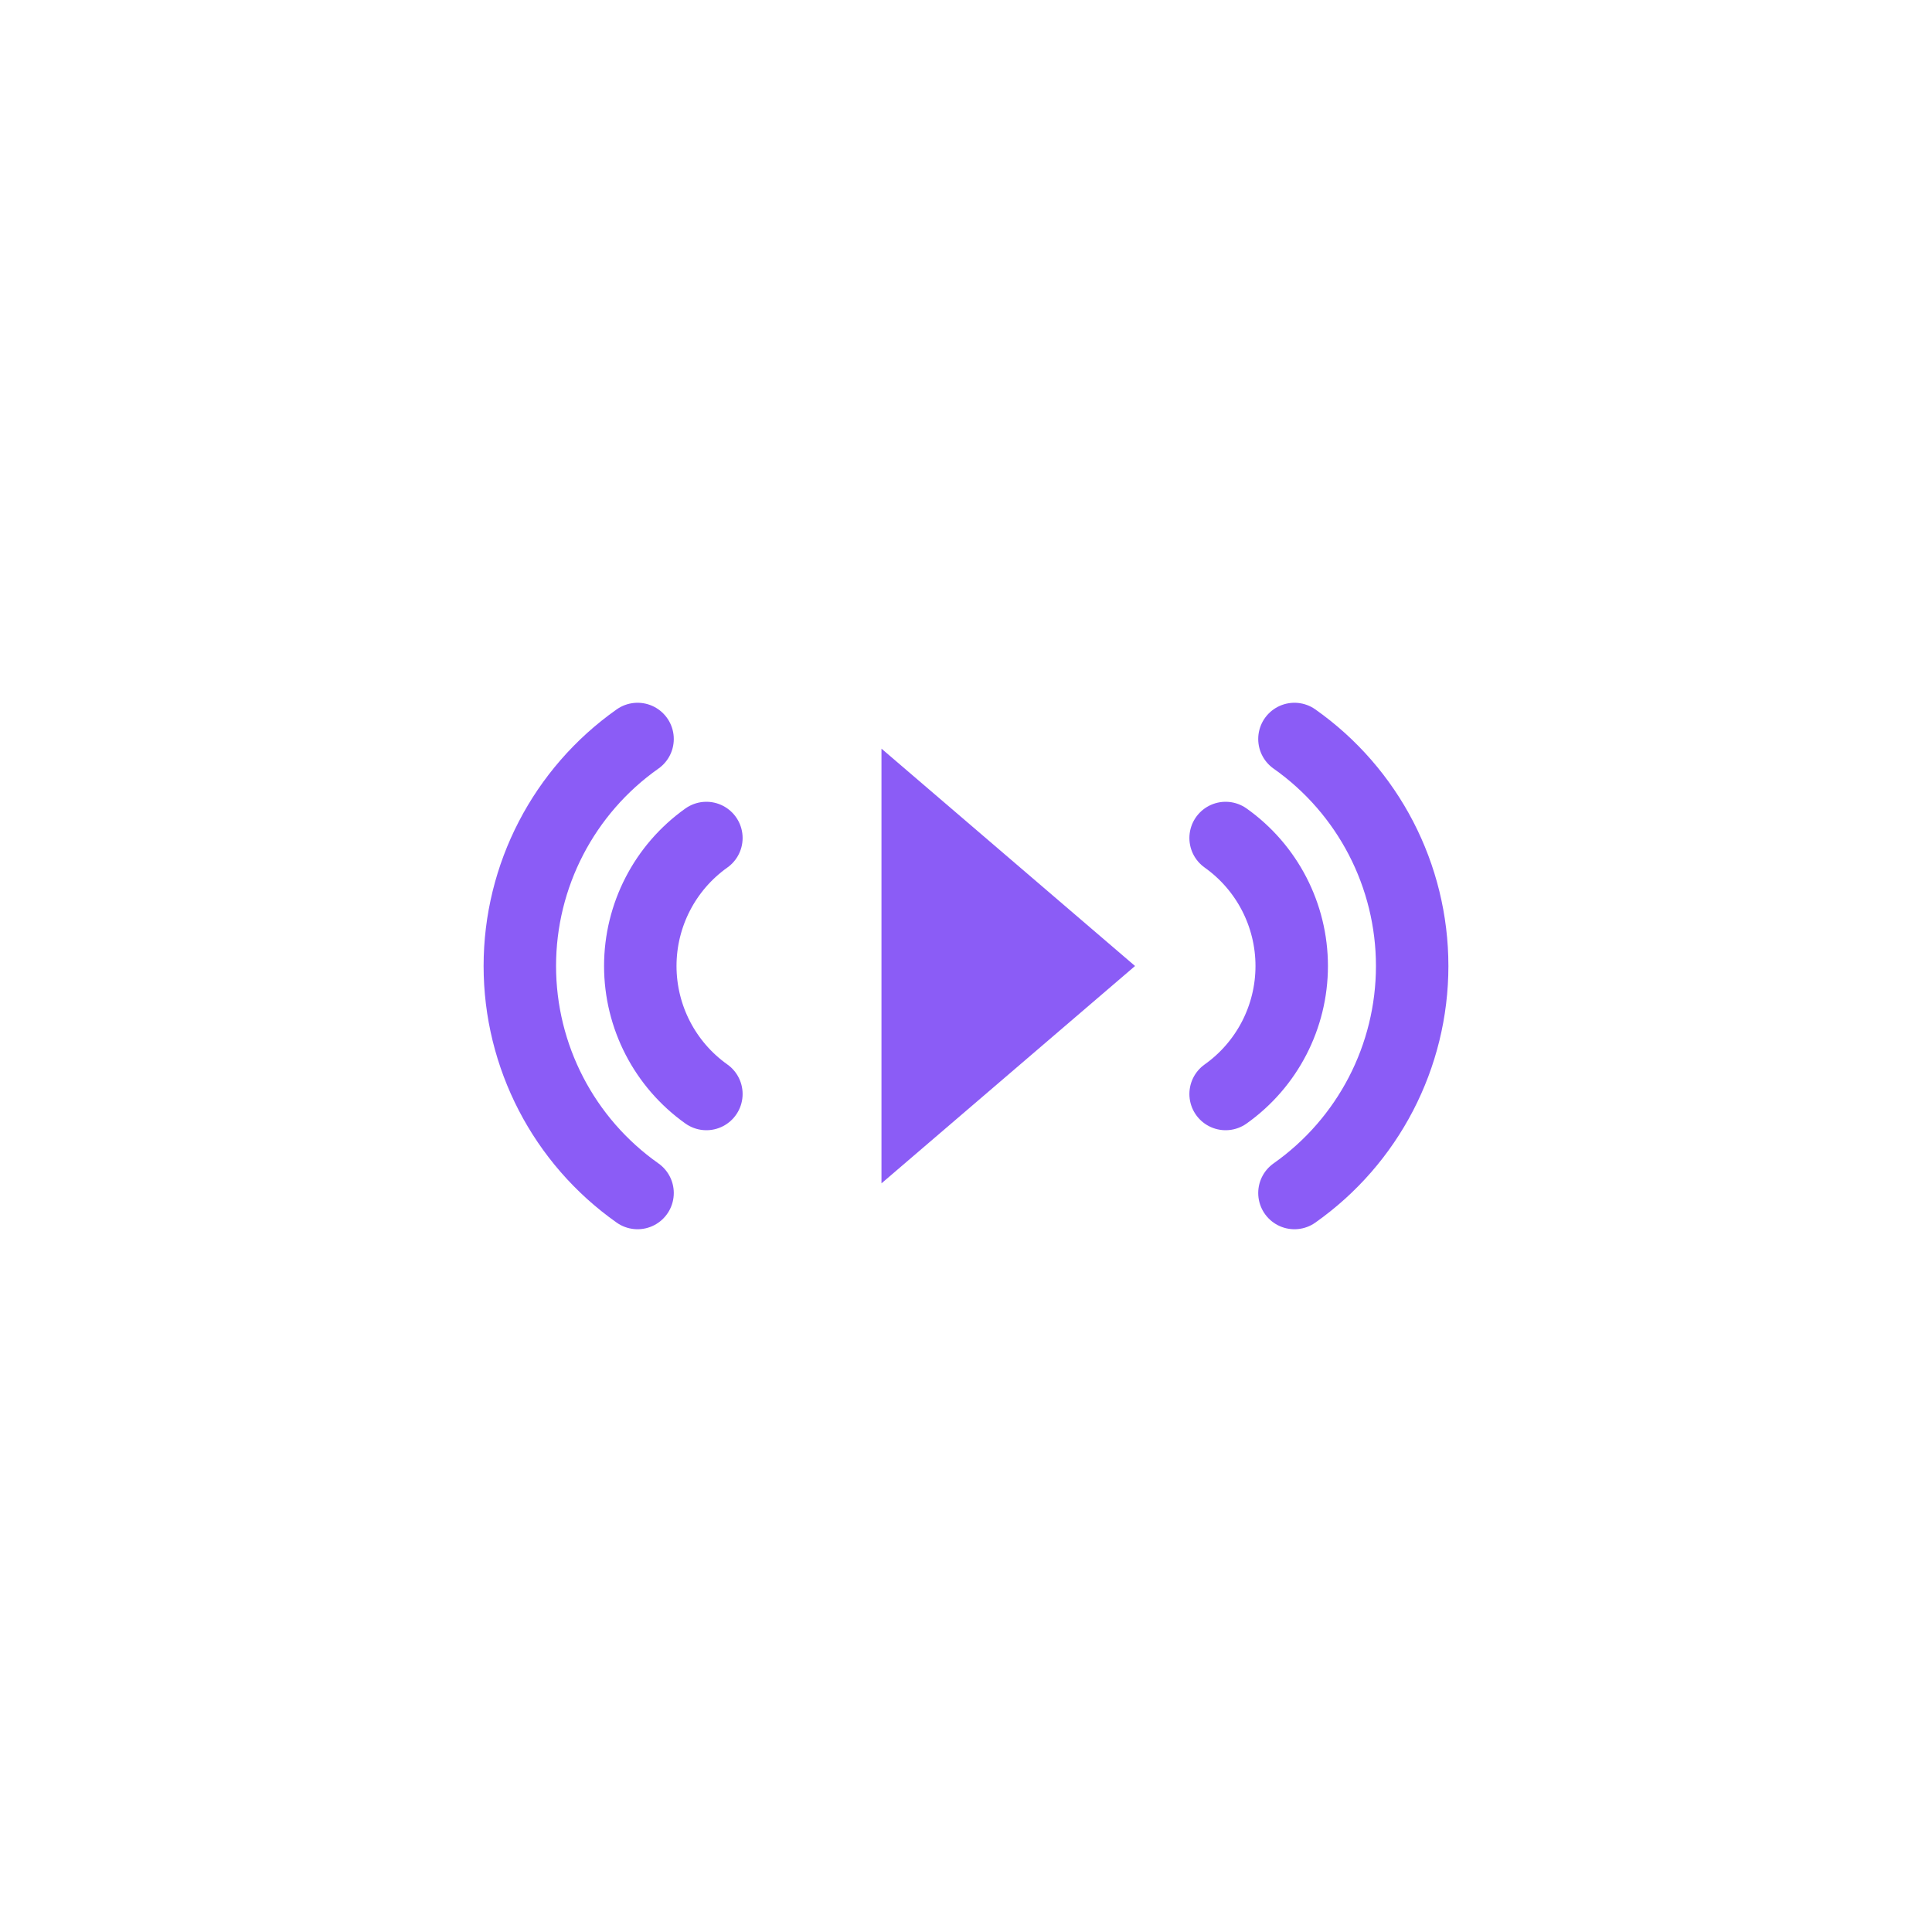
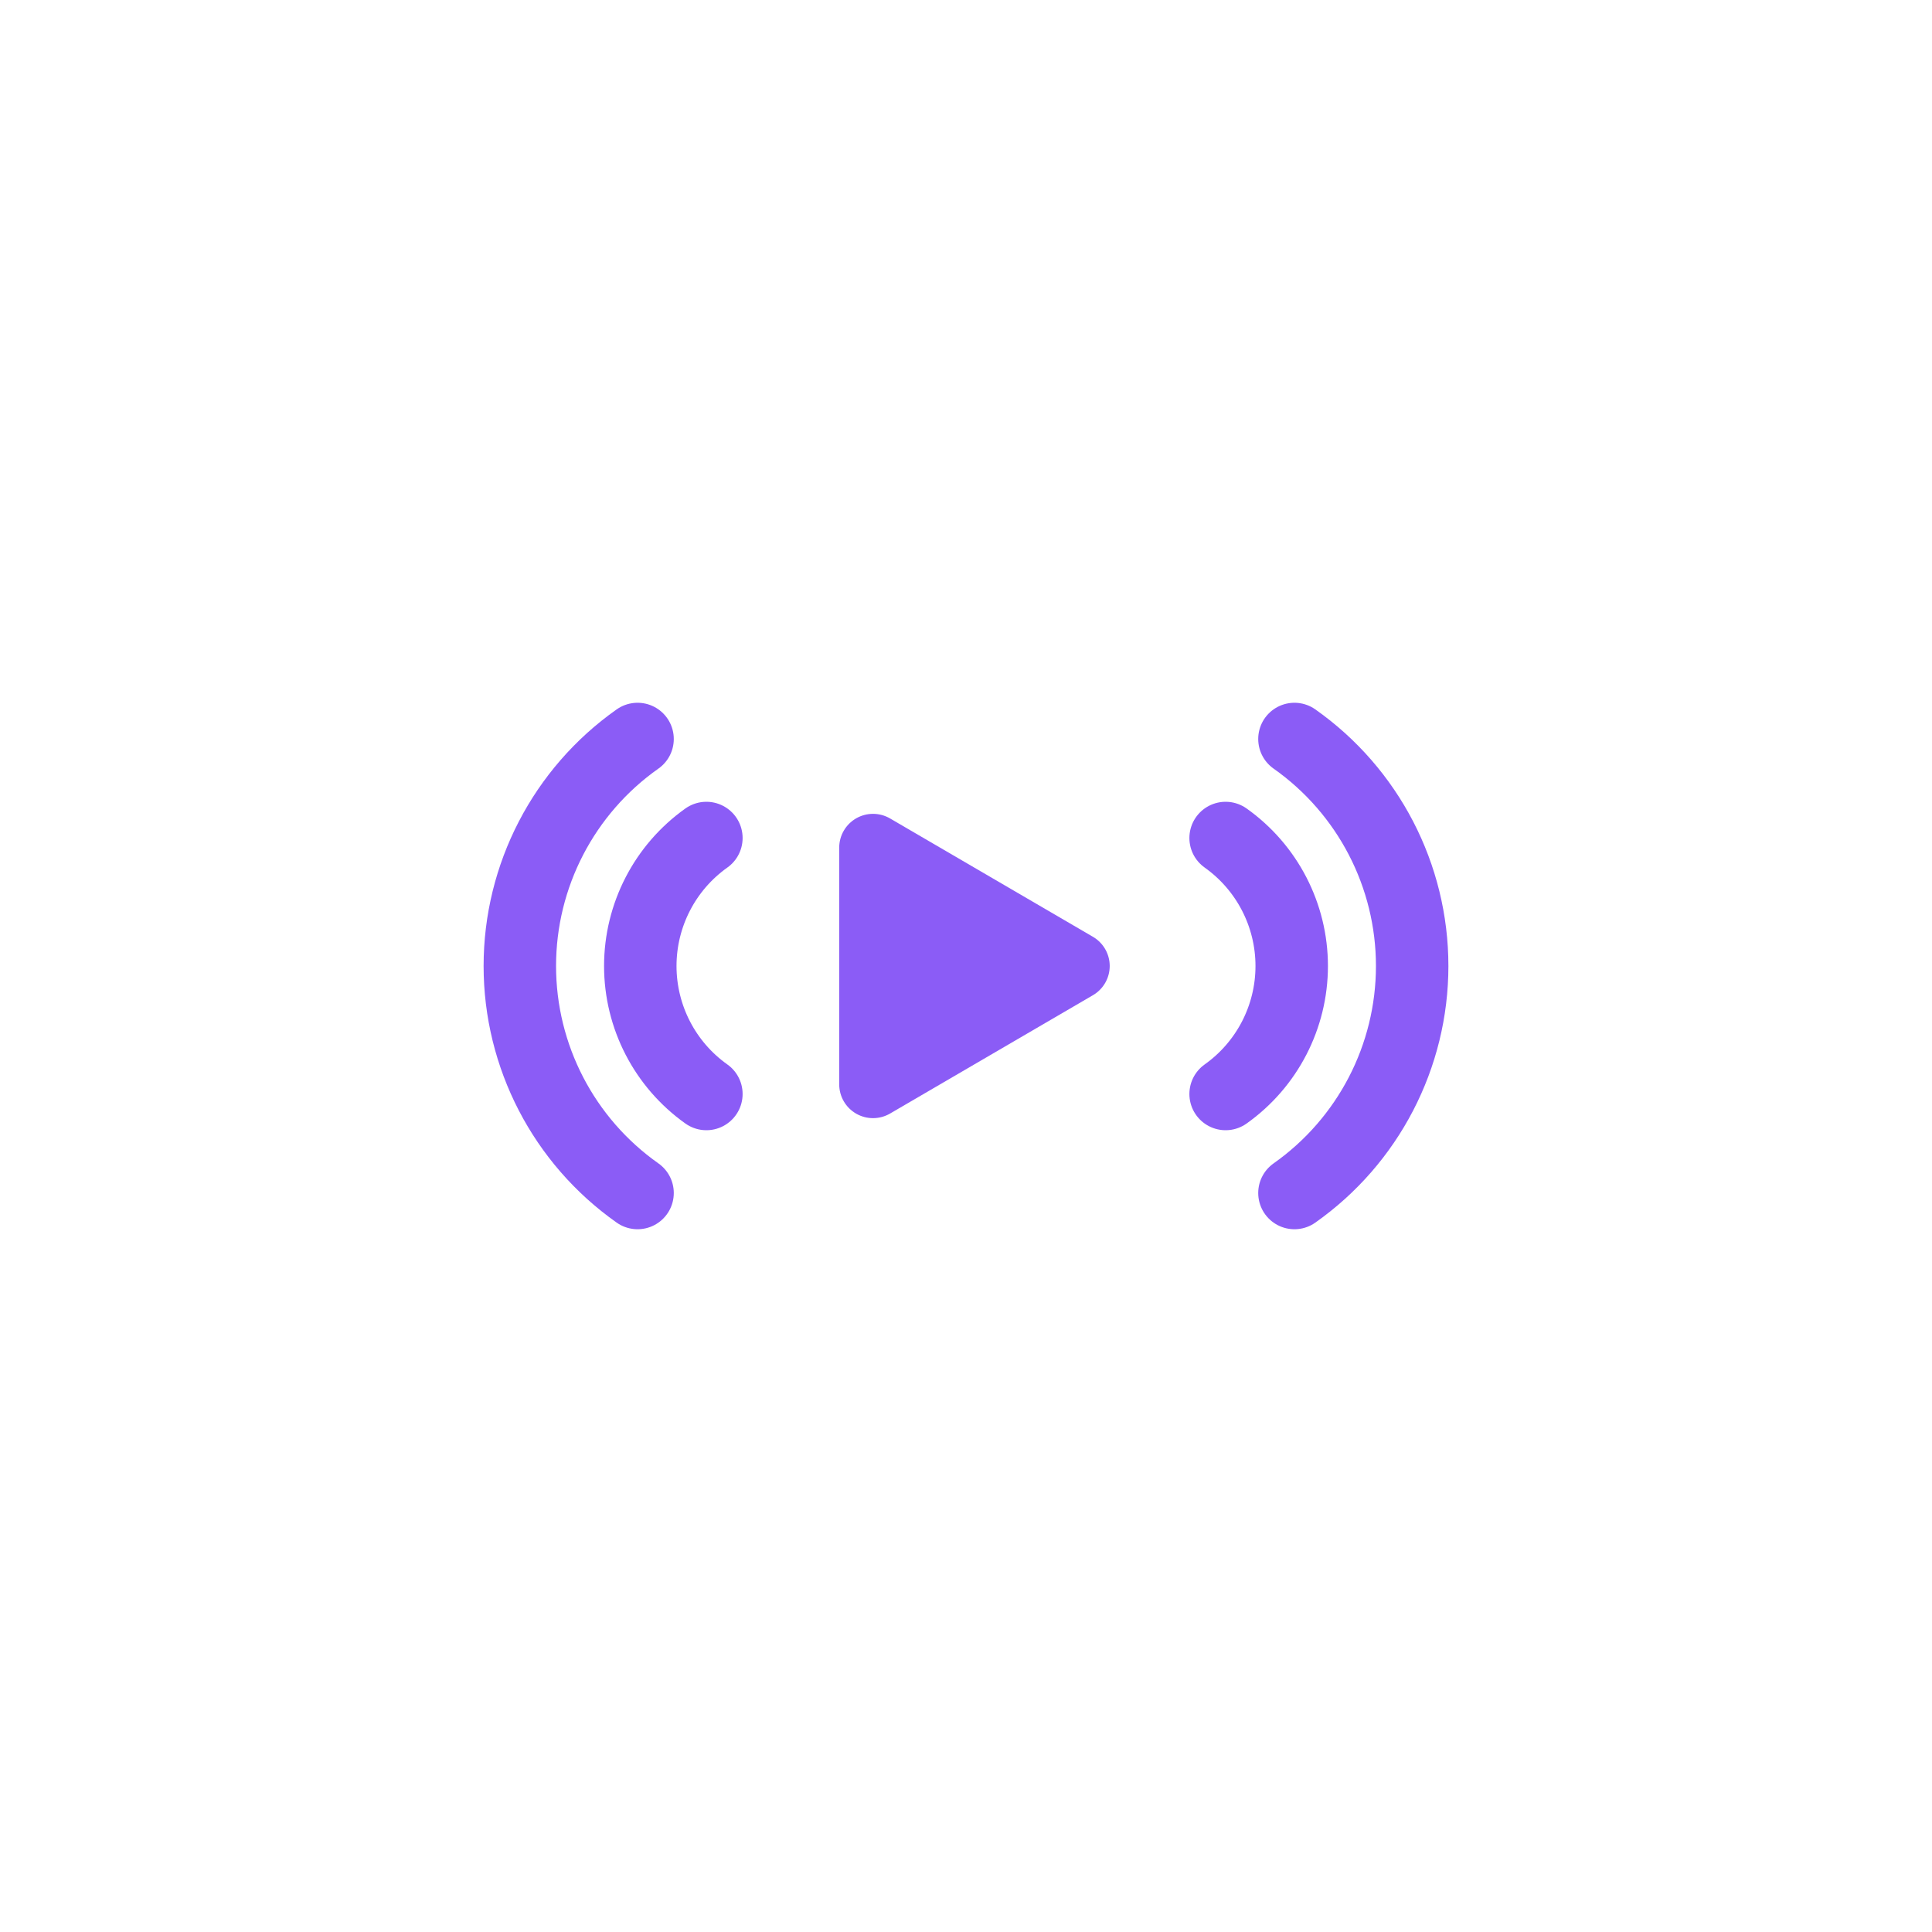
<svg xmlns="http://www.w3.org/2000/svg" width="160" height="160" viewBox="0 0 160 160" fill="none" shape-rendering="geometricPrecision">
-   <path d="M 73 62 L 73 98 L 94 80 Z" fill="#8b5cf6" />
+   <g transform="translate(62.5, 63.2) scale(1.4)">
+     <path d="M5 5a2 2 0 0 1 3.008-1.728l11.997 6.998a2 2 0 0 1 .003 3.458l-12 7A2 2 0 0 1 5 19z" fill="#8b5cf6" />
+   </g>
  <path d="M 101.5 69.4 A 13 13 0 0 1 101.5 90.6" stroke="#8b5cf6" stroke-width="6" stroke-linecap="round" />
  <path d="M 107.2 61.2 A 23 23 0 0 1 107.2 98.8" stroke="#8b5cf6" stroke-width="6" stroke-linecap="round" />
  <path d="M 58.5 69.4 A 13 13 0 0 0 58.5 90.6" stroke="#8b5cf6" stroke-width="6" stroke-linecap="round" />
  <path d="M 52.8 61.2 A 23 23 0 0 0 52.8 98.8" stroke="#8b5cf6" stroke-width="6" stroke-linecap="round" />
</svg>
